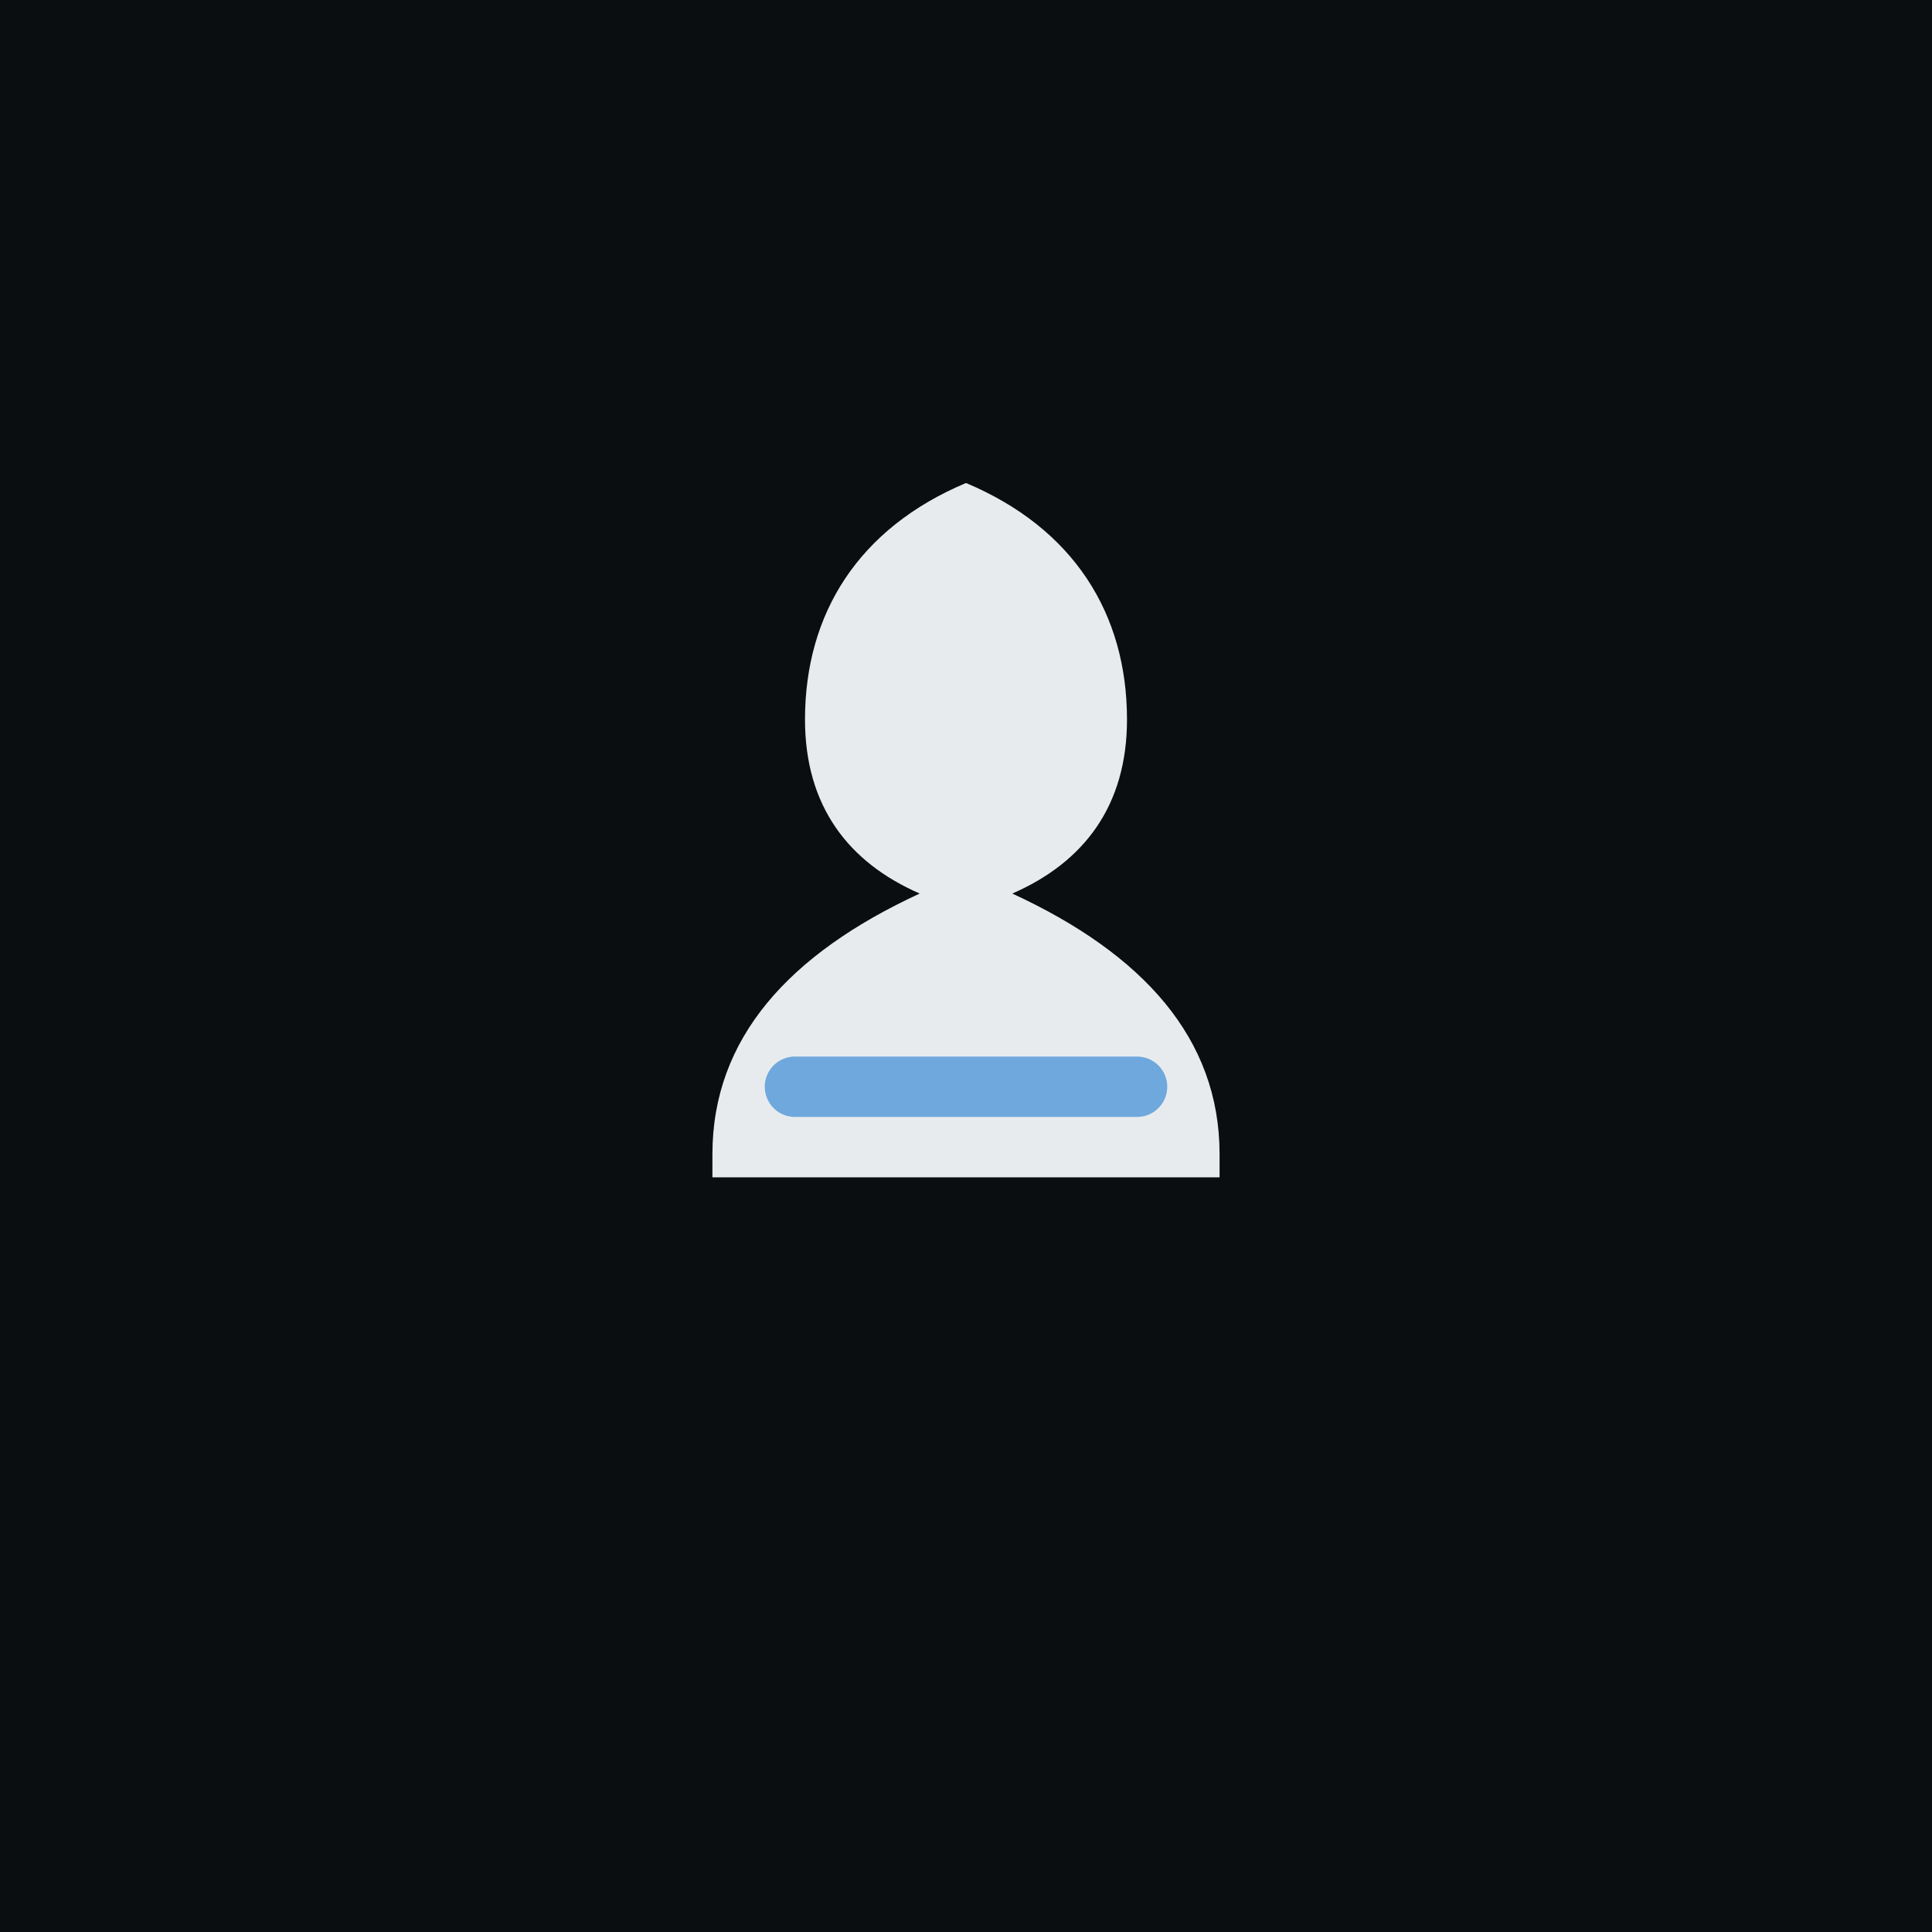
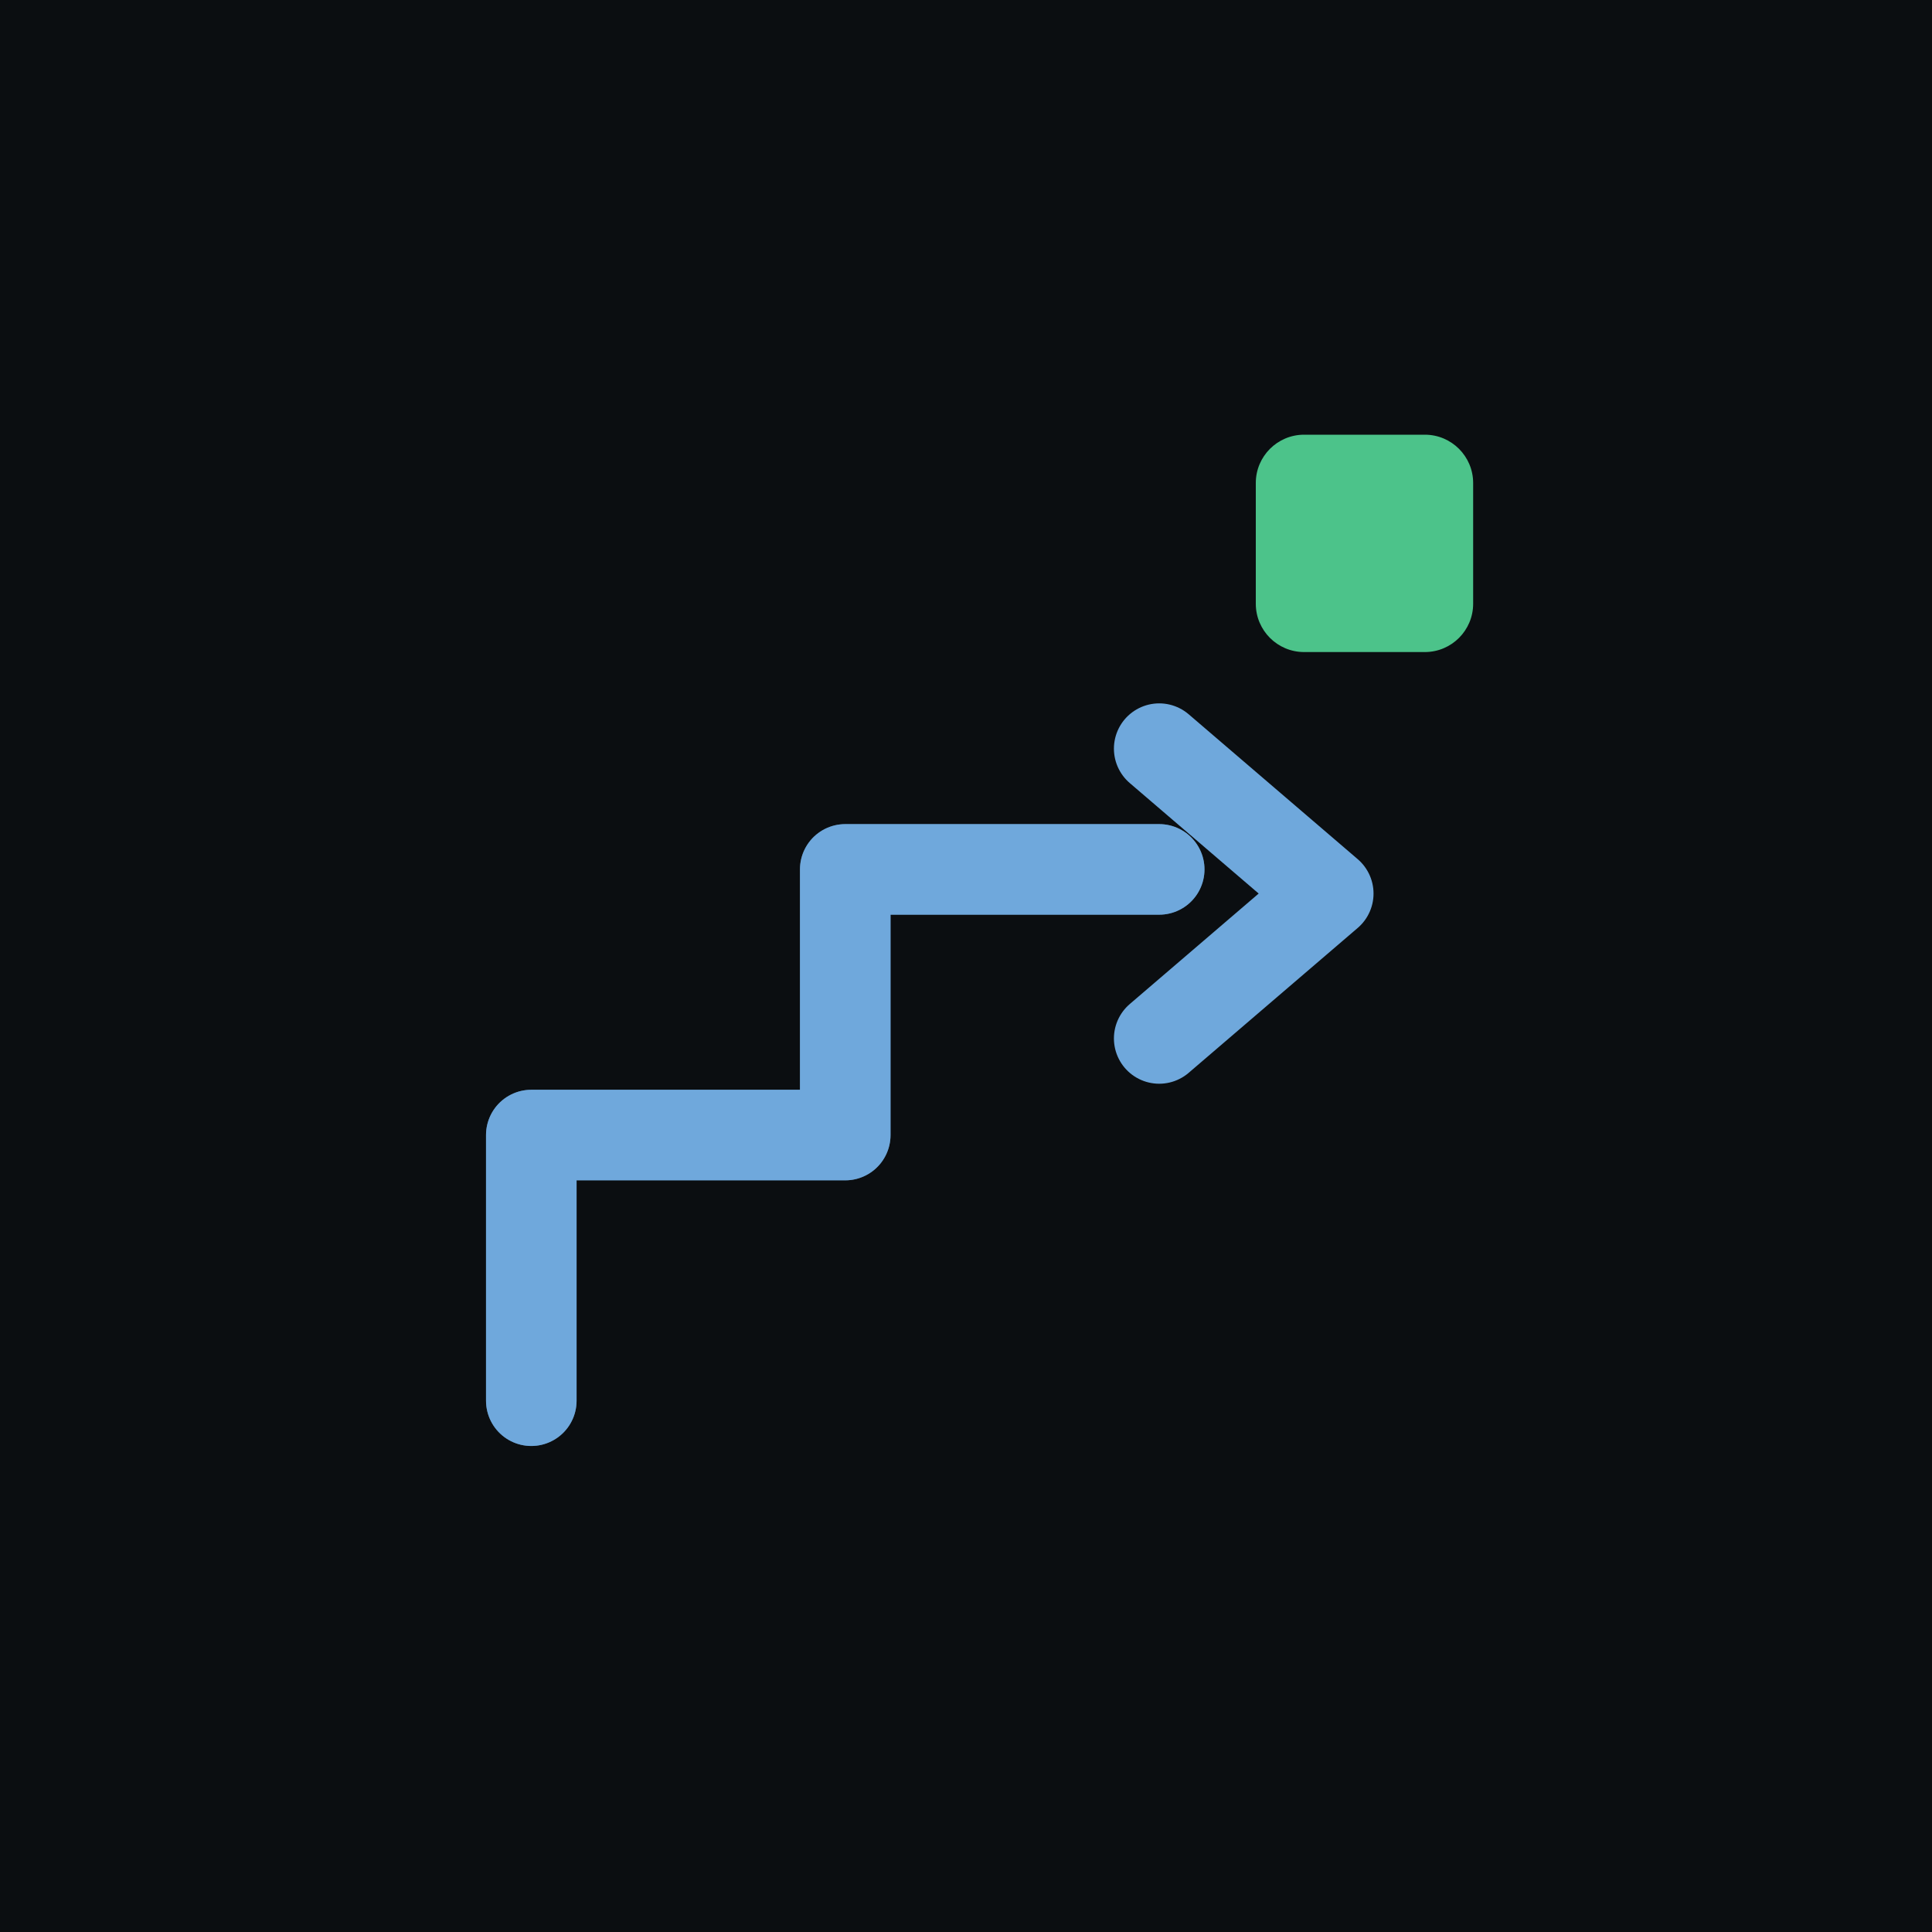
- <svg xmlns="http://www.w3.org/2000/svg" viewBox="0 0 192 192">
-   <rect width="192" height="192" fill="#0b0e11" />
-   <path d="M96 48c10.7 4.5 16 13 16 23.5 0 8.6-4.3 14.2-11.4 17.3 13 6 20.6 14.4 20.6 25.9v2.3h-50.4v-2.3c0-11.5 7.6-19.9 20.6-25.9-7.1-3.1-11.4-8.7-11.4-17.3C80 61 85.3 52.5 96 48Z" fill="#e8ebee" />
-   <path d="M79 108h34" stroke="#6fa8dc" stroke-width="6" stroke-linecap="round" />
+ <svg xmlns="http://www.w3.org/2000/svg" viewBox="0 0 512 512">
+   <rect width="512" height="512" fill="#0B0E11" />
+   <g transform="translate(51.2 51.2) scale(0.8)" fill="none" stroke="#6FA8DC" stroke-width="30" stroke-linecap="round" stroke-linejoin="round">
+     <path d="M112 400V312h104V224h104" opacity=".55" />
+     <path d="M112 400V312h104V224h104" />
+     <path d="M320 184l56 48-56 48" />
+     <rect x="352" y="80" width="72" height="72" rx="16" fill="#4CC38A" stroke="none" />
+   </g>
</svg>
